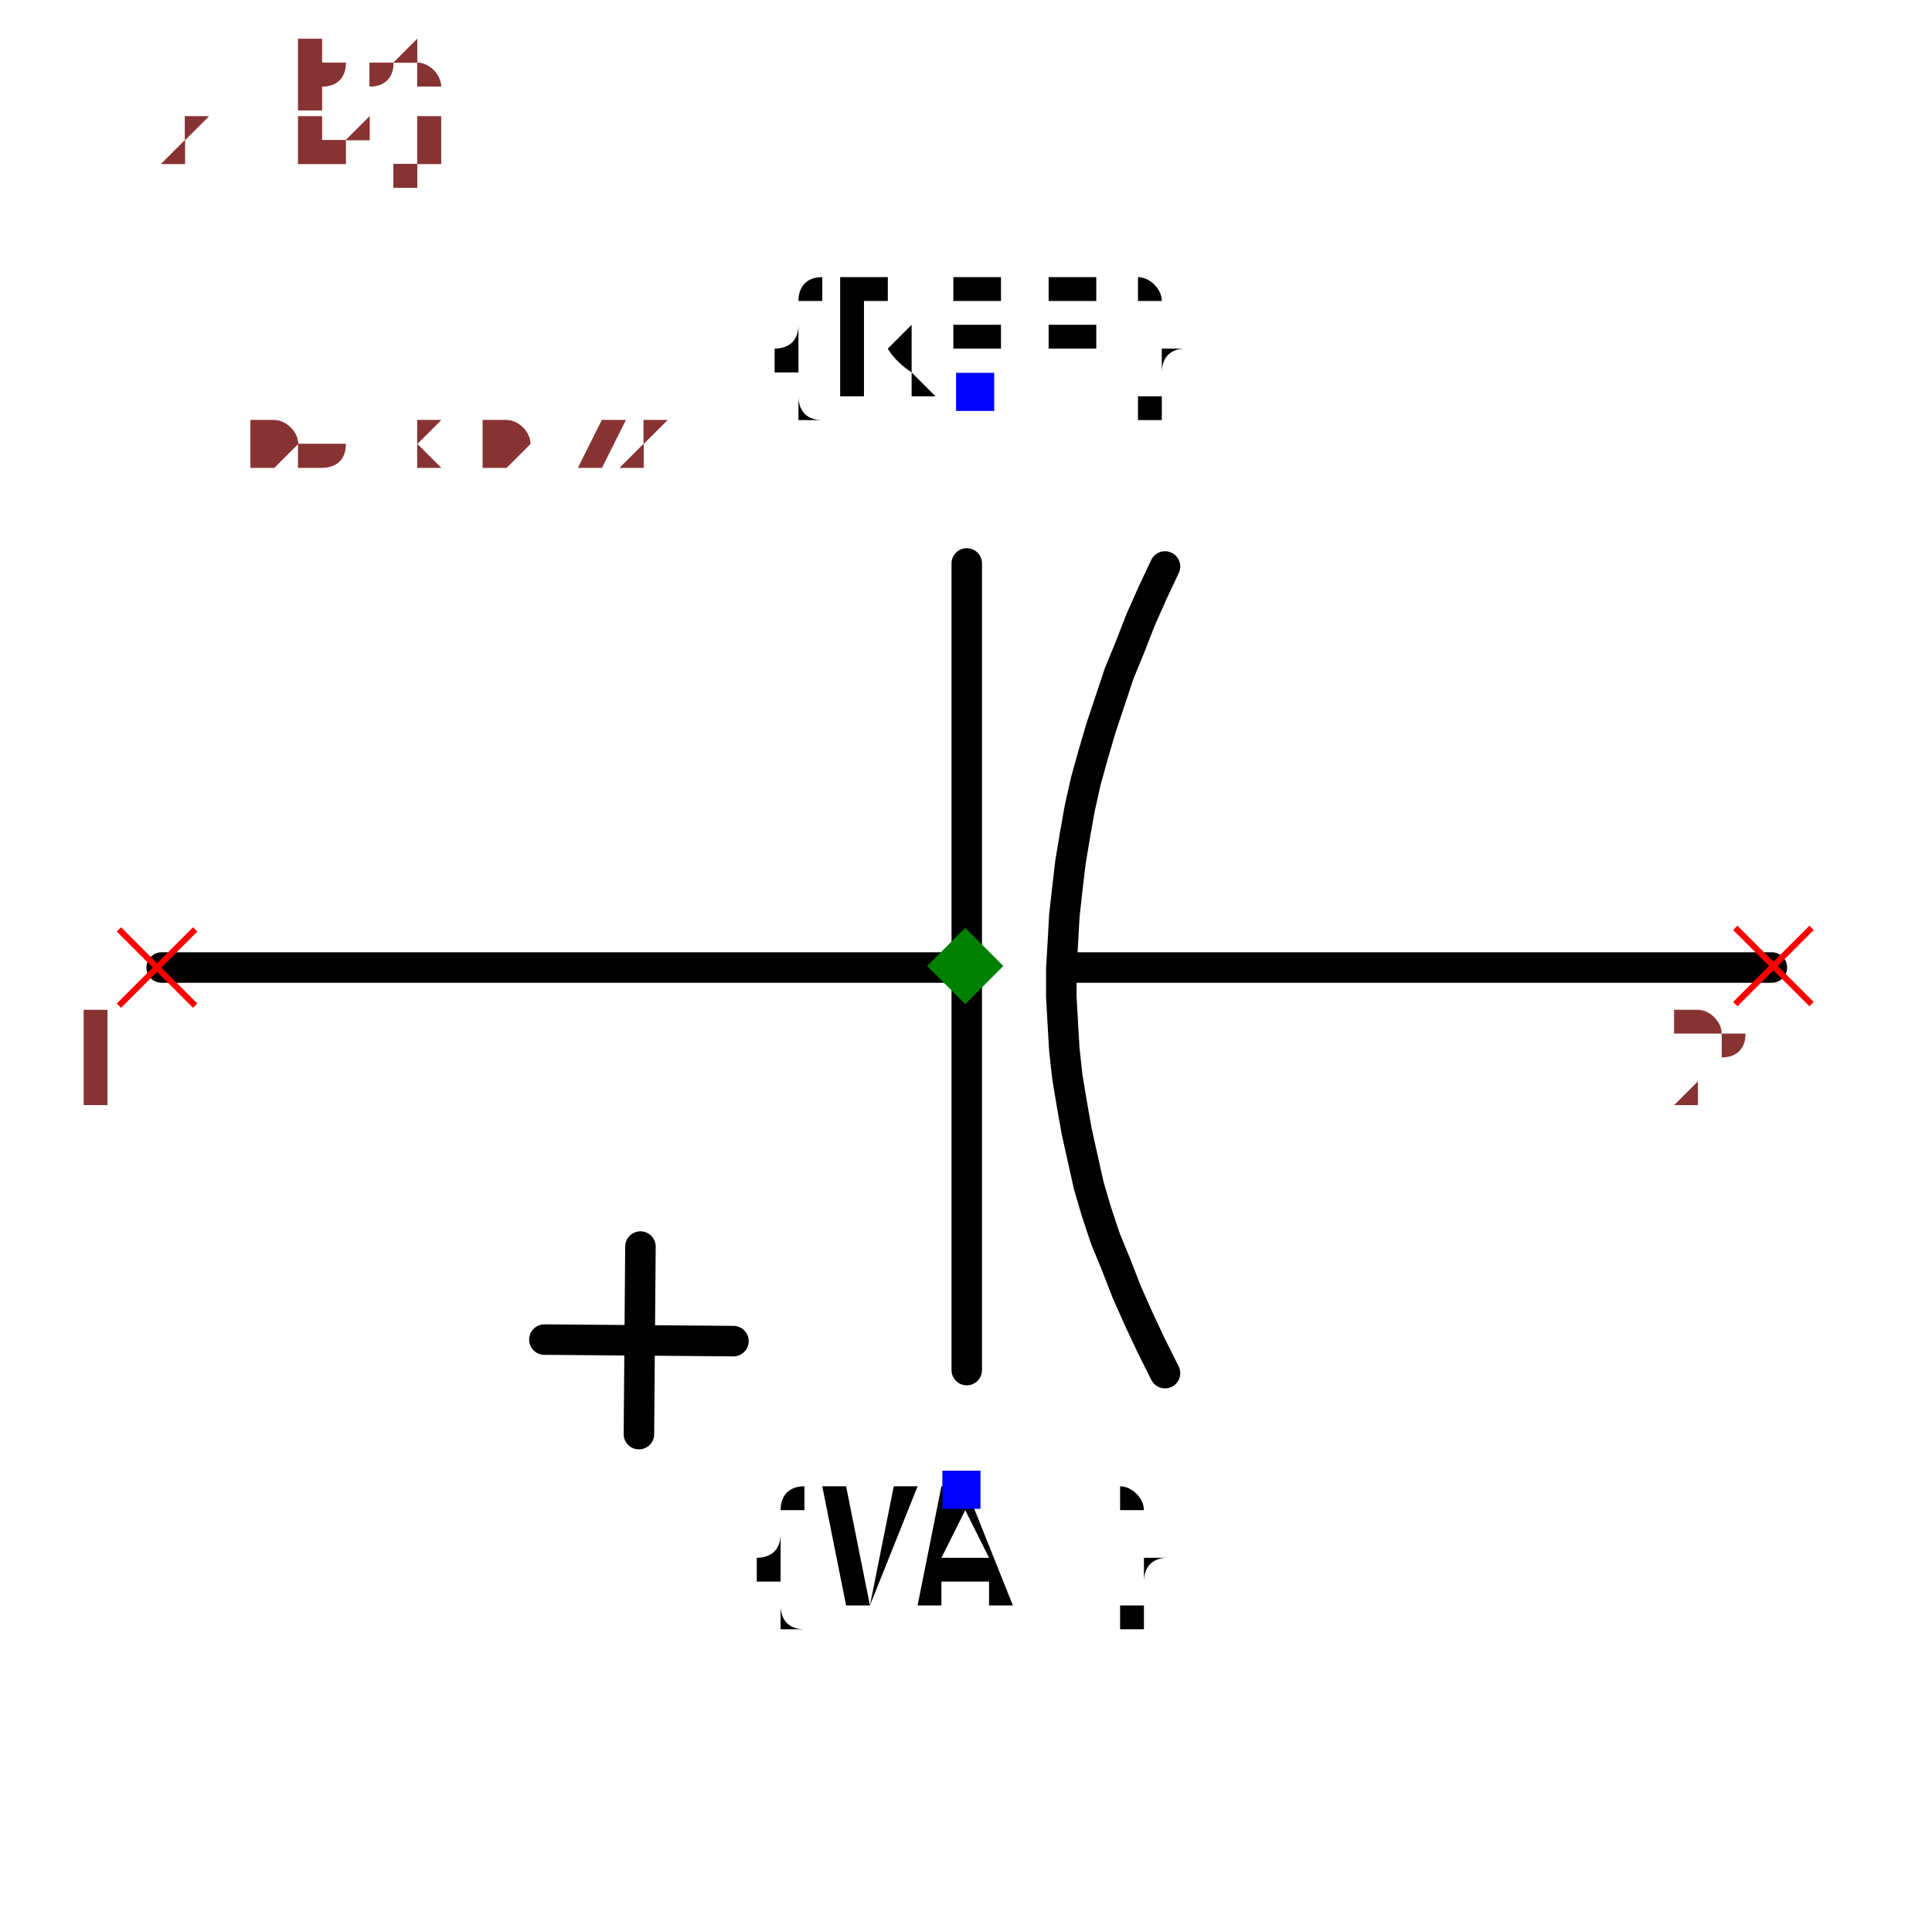
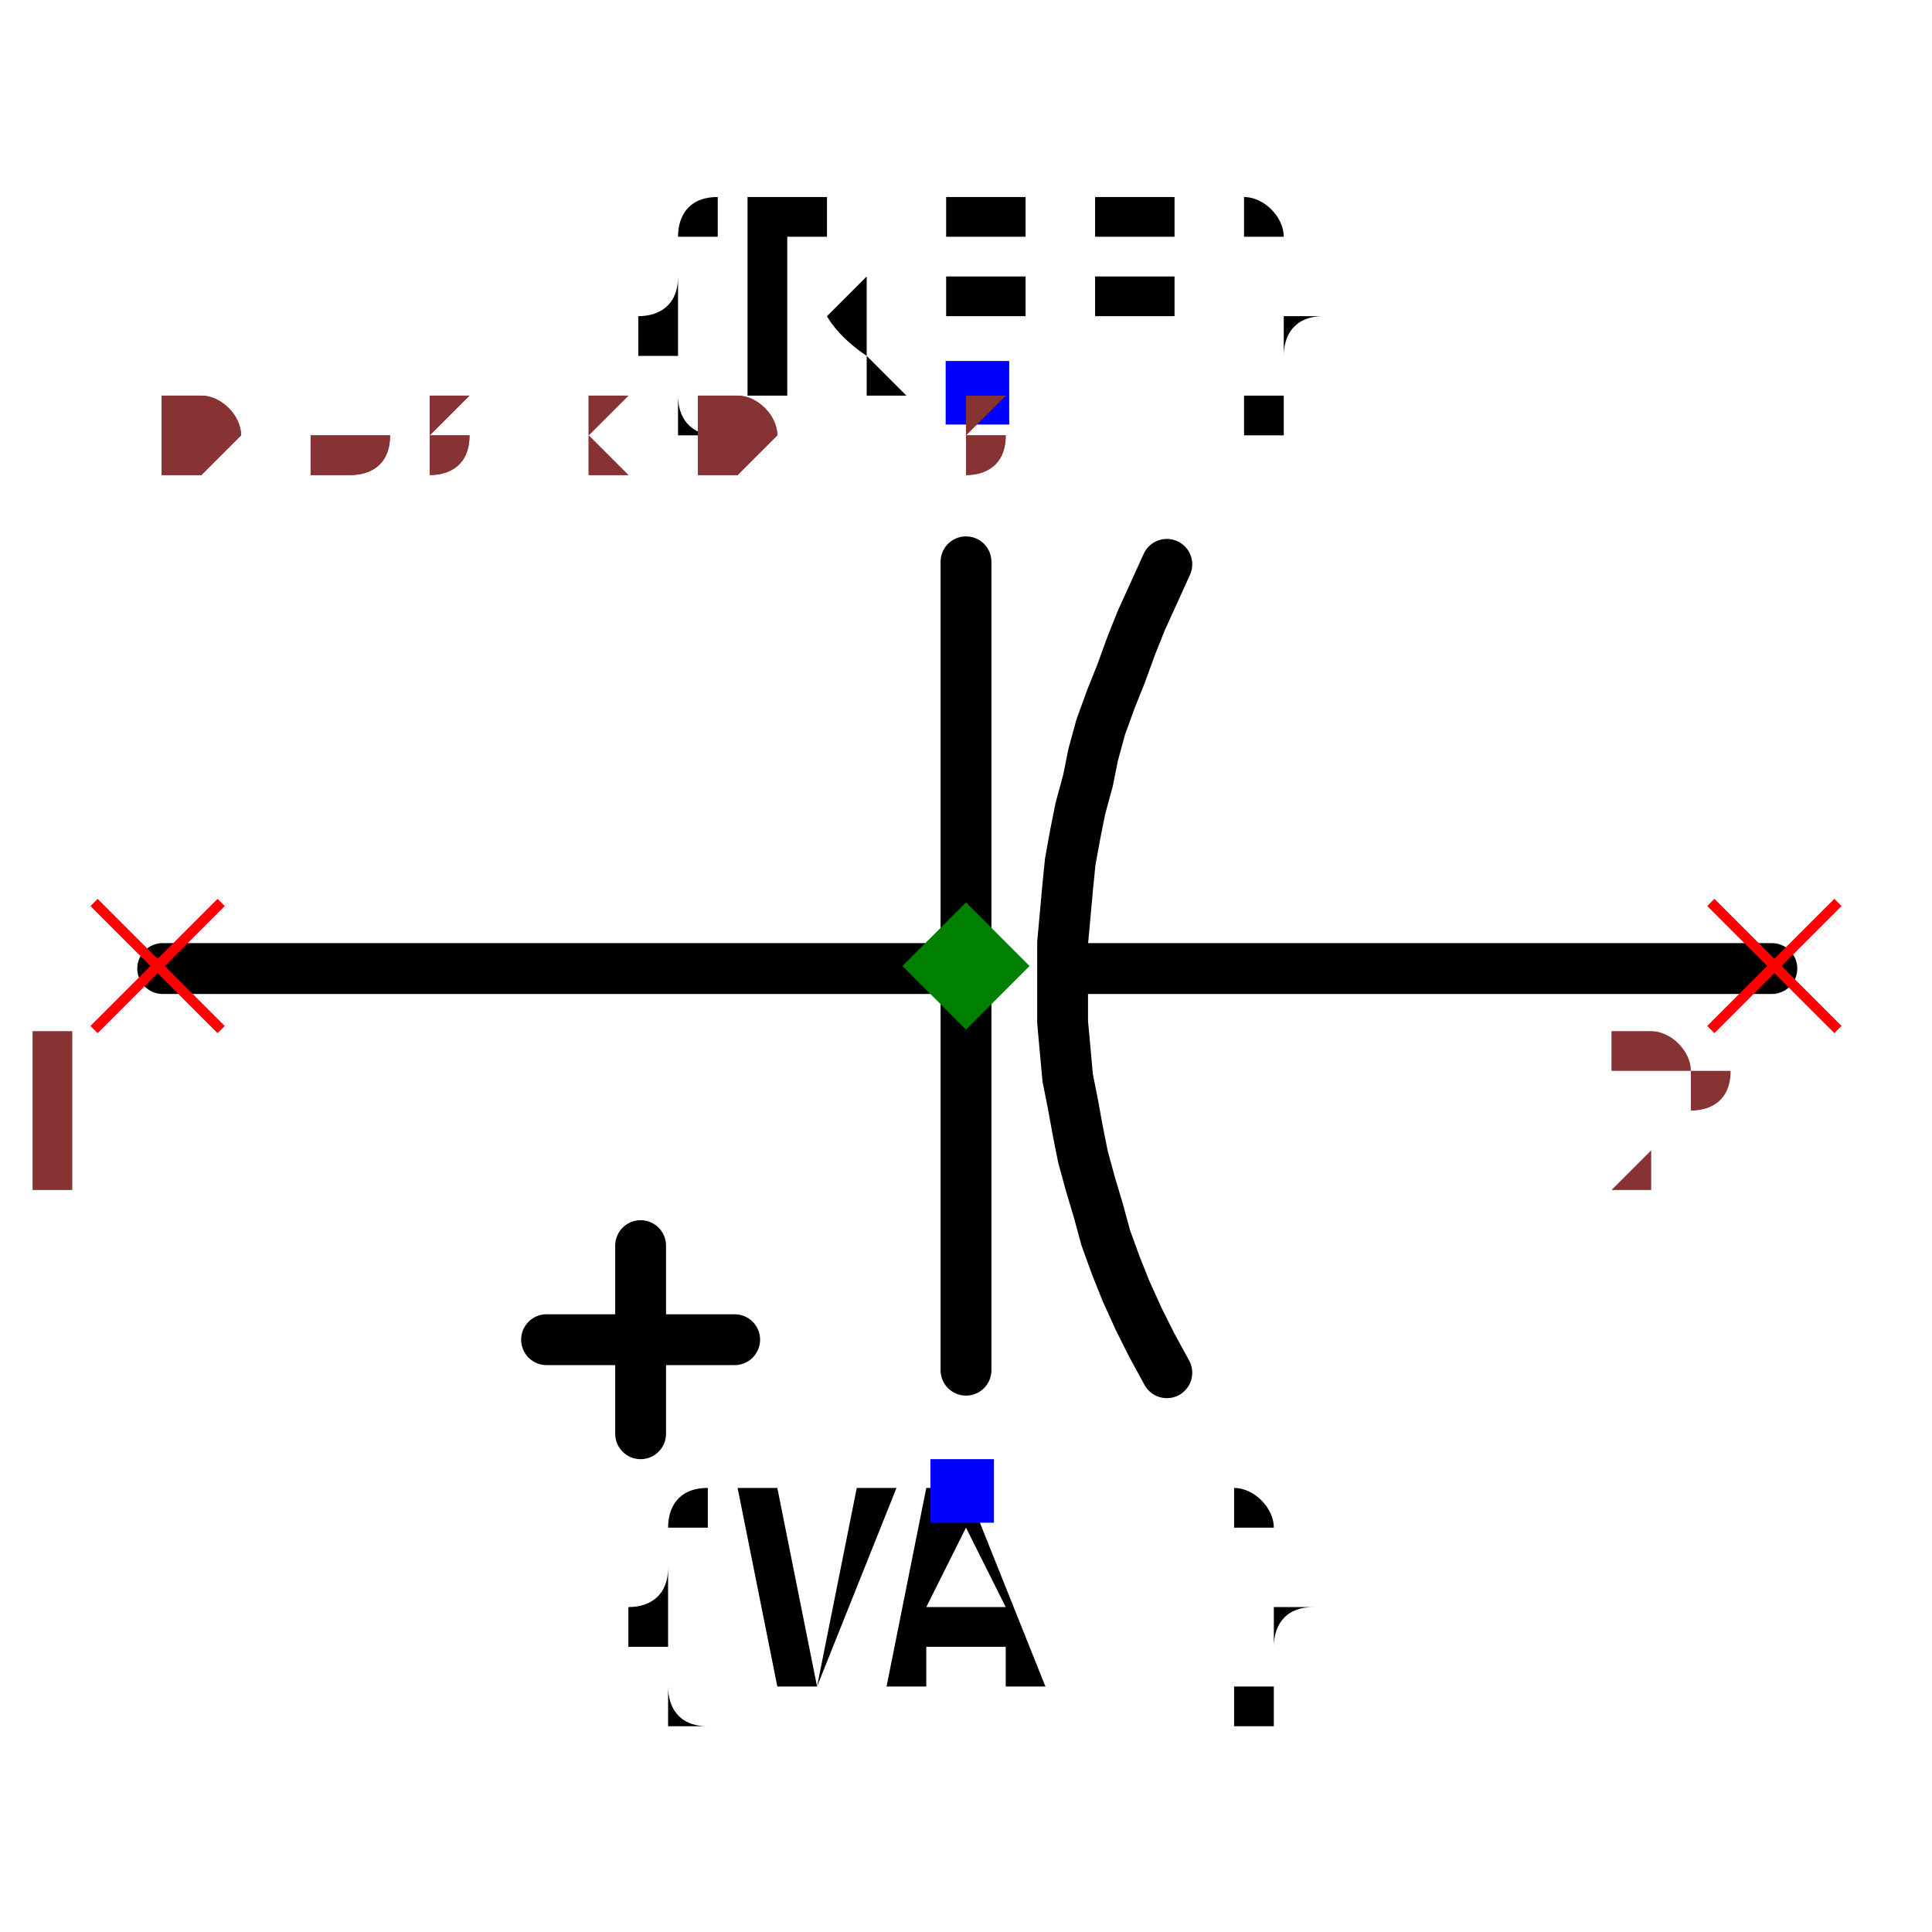
- <svg xmlns="http://www.w3.org/2000/svg" width="150" height="150" viewBox="-0.633 -0.449 1.267 0.864">
-   <path d="M-0.527,-0.016 L-0.001,-0.016" fill="none" stroke="black" stroke-width="0.02" stroke-linecap="round" stroke-linejoin="round" />
-   <path d="M0.068,-0.016 L0.529,-0.016" fill="none" stroke="black" stroke-width="0.02" stroke-linecap="round" stroke-linejoin="round" />
-   <path d="M0.131,0.25 L0.131,0.25 L0.122,0.232 L0.114,0.215 L0.106,0.197 L0.099,0.179 L0.092,0.162 L0.086,0.144 L0.081,0.127 L0.077,0.109 L0.073,0.091 L0.07,0.074 L0.067,0.056 L0.065,0.038 L0.064,0.021 L0.063,0.003 L0.063,-0.015 L0.064,-0.032 L0.065,-0.05 L0.067,-0.068 L0.069,-0.085 L0.072,-0.103 L0.075,-0.12 L0.079,-0.138 L0.084,-0.156 L0.089,-0.173 L0.095,-0.191 L0.101,-0.209 L0.108,-0.226 L0.115,-0.244 L0.123,-0.262 L0.131,-0.279 L0.131,-0.279" fill="none" stroke="black" stroke-width="0.02" stroke-linecap="round" stroke-linejoin="round" />
-   <path d="M0.001,0.248 L0.001,-0.281" fill="none" stroke="black" stroke-width="0.02" stroke-linecap="round" stroke-linejoin="round" />
-   <path d="M-0.276,0.228 L-0.152,0.229" fill="none" stroke="black" stroke-width="0.02" stroke-linecap="round" stroke-linejoin="round" />
-   <path d="M-0.213,0.167 L-0.214,0.29" fill="none" stroke="black" stroke-width="0.02" stroke-linecap="round" stroke-linejoin="round" />
-   <text x="0.007" y="-0.393" dx="0" dy="0" text-anchor="middle" style="font: 0.1px monospace; fill: black">{REF}</text>
-   <rect x="-0.006" y="-0.406" width="0.025" height="0.025" fill="blue" />
-   <text x="-0.002" y="0.327" dx="0" dy="0.075" text-anchor="middle" style="font: 0.1px monospace; fill: black">{VAL}</text>
-   <rect x="-0.015" y="0.314" width="0.025" height="0.025" fill="blue" />
-   <line x1="0.505" y1="-0.042" x2="0.555" y2="0.008" stroke="red" stroke-width="0.004" />
-   <line x1="0.505" y1="0.008" x2="0.555" y2="-0.042" stroke="red" stroke-width="0.004" />
-   <text x="0.49" y="0.073" text-anchor="middle" style="font: 0.08px monospace; fill: #833;">2</text>
-   <line x1="-0.555" y1="-0.041" x2="-0.505" y2="0.009" stroke="red" stroke-width="0.004" />
-   <line x1="-0.555" y1="0.009" x2="-0.505" y2="-0.041" stroke="red" stroke-width="0.004" />
-   <text x="-0.57" y="0.074" text-anchor="middle" style="font: 0.08px monospace; fill: #833;">1</text>
-   <path d="M 0 -0.042 L 0.025 -0.017 L 0 0.008 L -0.025 -0.017 Z" fill="green" />
-   <text x="-0.528" y="-0.343" style="font: 0.05px monospace; fill: #833;">1.06 x 0.72</text>
-   <text x="-0.528" y="-0.393" dy="-0.15" style="font: 0.05px monospace; fill: #833;">2 [neg]</text>
-   <text x="-0.528" y="-0.443" dy="-0.15" style="font: 0.05px monospace; fill: #833;">1 [pos]</text>
-   <text x="-0.528" y="-0.343" style="font: 0.05px monospace; fill: #833;">1.06 x 0.72</text>
-   <text x="-0.528" y="-0.393" dy="-0.15" style="font: 0.05px monospace; fill: #833;">2 [neg]</text>
-   <text x="-0.528" y="-0.443" dy="-0.15" style="font: 0.05px monospace; fill: #833;">1 [pos]</text>
+ <svg xmlns="http://www.w3.org/2000/svg" width="150" height="150" viewBox="-0.38 -0.269 0.76 0.518">
+   <path d="M-0.316,-0.009 L-0.001,-0.009" fill="none" stroke="black" stroke-width="0.02" stroke-linecap="round" stroke-linejoin="round" />
+   <path d="M0.041,-0.009 L0.317,-0.009" fill="none" stroke="black" stroke-width="0.02" stroke-linecap="round" stroke-linejoin="round" />
+   <path d="M0.079,0.15 L0.079,0.15 L0.073,0.139 L0.068,0.129 L0.063,0.118 L0.059,0.108 L0.055,0.097 L0.052,0.086 L0.049,0.076 L0.046,0.065 L0.044,0.055 L0.042,0.044 L0.04,0.034 L0.039,0.023 L0.038,0.012 L0.038,0.002 L0.038,-0.009 L0.038,-0.019 L0.039,-0.03 L0.04,-0.041 L0.041,-0.051 L0.043,-0.062 L0.045,-0.072 L0.048,-0.083 L0.05,-0.093 L0.053,-0.104 L0.057,-0.115 L0.061,-0.125 L0.065,-0.136 L0.069,-0.146 L0.074,-0.157 L0.079,-0.168 L0.079,-0.168" fill="none" stroke="black" stroke-width="0.02" stroke-linecap="round" stroke-linejoin="round" />
+   <path d="M0,0.149 L0,-0.169" fill="none" stroke="black" stroke-width="0.02" stroke-linecap="round" stroke-linejoin="round" />
+   <path d="M-0.165,0.137 L-0.091,0.137" fill="none" stroke="black" stroke-width="0.02" stroke-linecap="round" stroke-linejoin="round" />
+   <path d="M-0.128,0.1 L-0.128,0.174" fill="none" stroke="black" stroke-width="0.02" stroke-linecap="round" stroke-linejoin="round" />
+   <text x="0.004" y="-0.236" dx="0" dy="0" text-anchor="middle" style="font: 0.1px monospace; fill: black">{REF}</text>
+   <rect x="-0.008" y="-0.248" width="0.025" height="0.025" fill="blue" />
+   <text x="-0.001" y="0.196" dx="0" dy="0.075" text-anchor="middle" style="font: 0.1px monospace; fill: black">{VAL}</text>
+   <rect x="-0.014" y="0.184" width="0.025" height="0.025" fill="blue" />
+   <line x1="0.293" y1="-0.035" x2="0.343" y2="0.015" stroke="red" stroke-width="0.004" />
+   <line x1="0.293" y1="0.015" x2="0.343" y2="-0.035" stroke="red" stroke-width="0.004" />
+   <text x="0.278" y="0.08" text-anchor="middle" style="font: 0.08px monospace; fill: #833;">2</text>
+   <line x1="-0.343" y1="-0.035" x2="-0.293" y2="0.015" stroke="red" stroke-width="0.004" />
+   <line x1="-0.343" y1="0.015" x2="-0.293" y2="-0.035" stroke="red" stroke-width="0.004" />
+   <text x="-0.358" y="0.08" text-anchor="middle" style="font: 0.08px monospace; fill: #833;">1</text>
+   <path d="M 0 -0.035 L 0.025 -0.01 L 0 0.015 L -0.025 -0.01 Z" fill="green" />
+   <text x="-0.317" y="-0.206" style="font: 0.05px monospace; fill: #833;">0.63 x 0.43</text>
+   <text x="-0.317" y="-0.256" dy="-0.15" style="font: 0.05px monospace; fill: #833;">2 [neg]</text>
+   <text x="-0.317" y="-0.306" dy="-0.15" style="font: 0.05px monospace; fill: #833;">1 [pos]</text>
+   <text x="-0.317" y="-0.206" style="font: 0.05px monospace; fill: #833;">0.63 x 0.43</text>
+   <text x="-0.317" y="-0.256" dy="-0.15" style="font: 0.05px monospace; fill: #833;">2 [neg]</text>
+   <text x="-0.317" y="-0.306" dy="-0.15" style="font: 0.05px monospace; fill: #833;">1 [pos]</text>
</svg>
